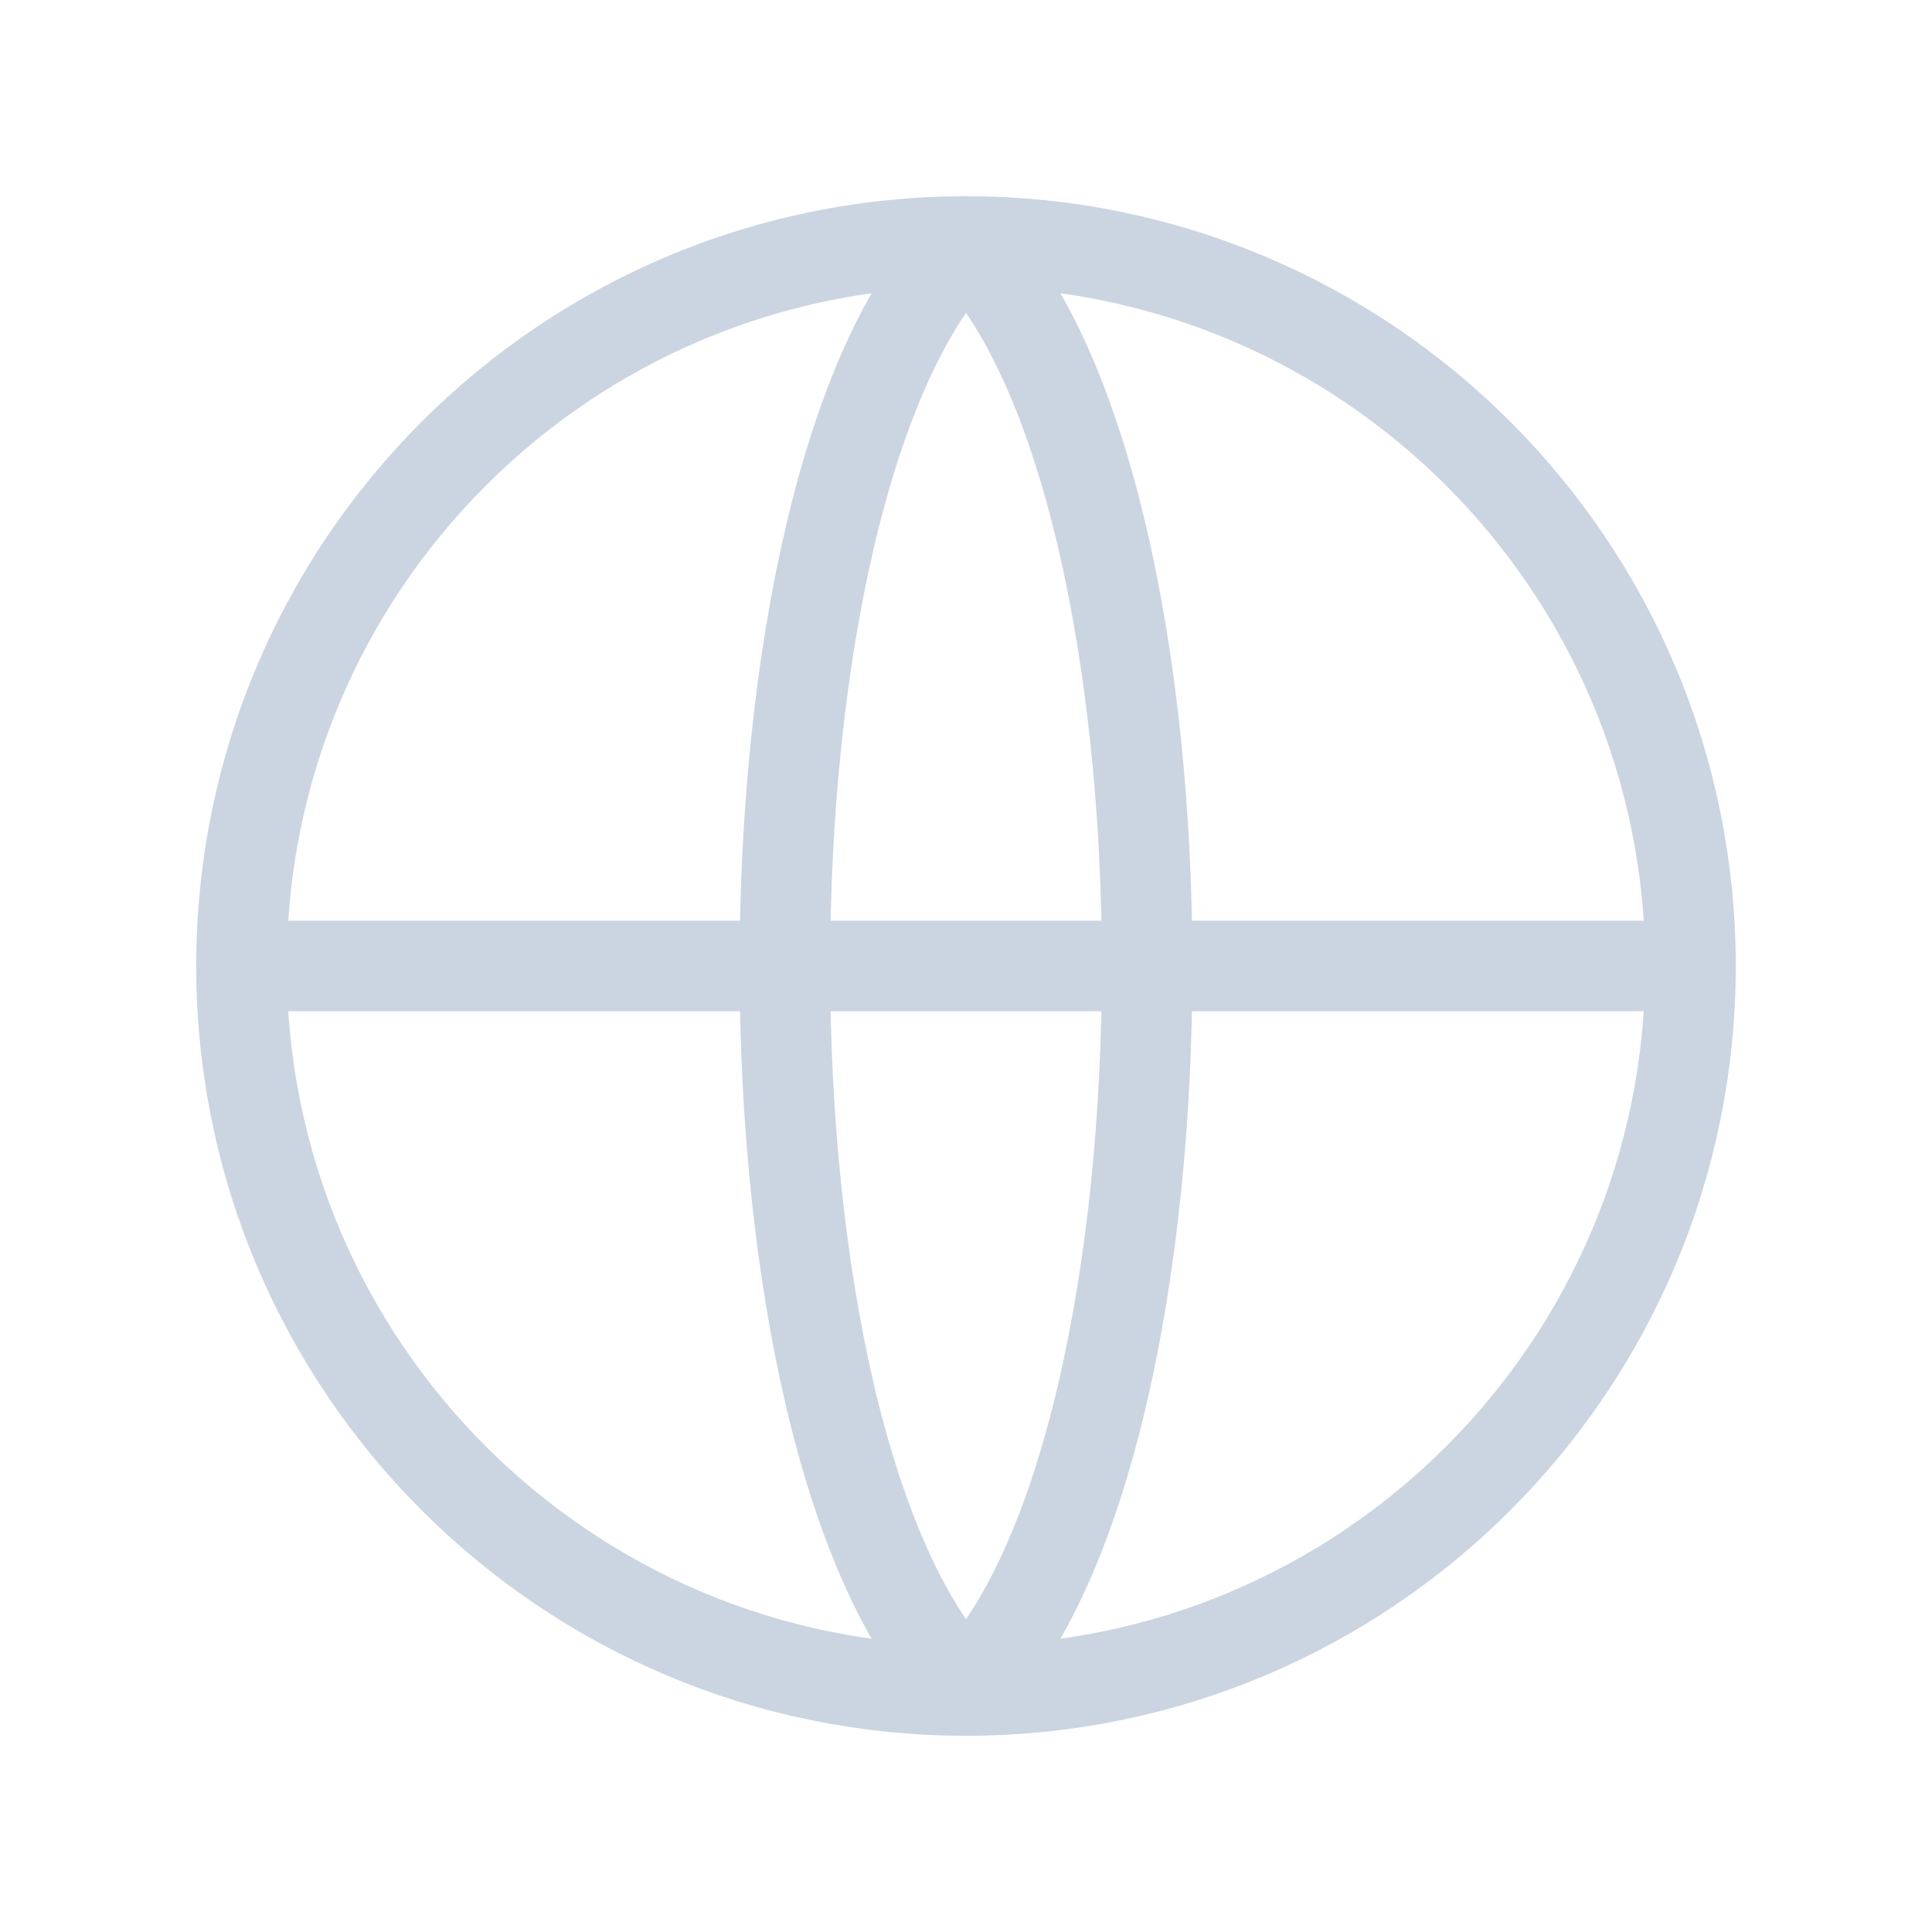
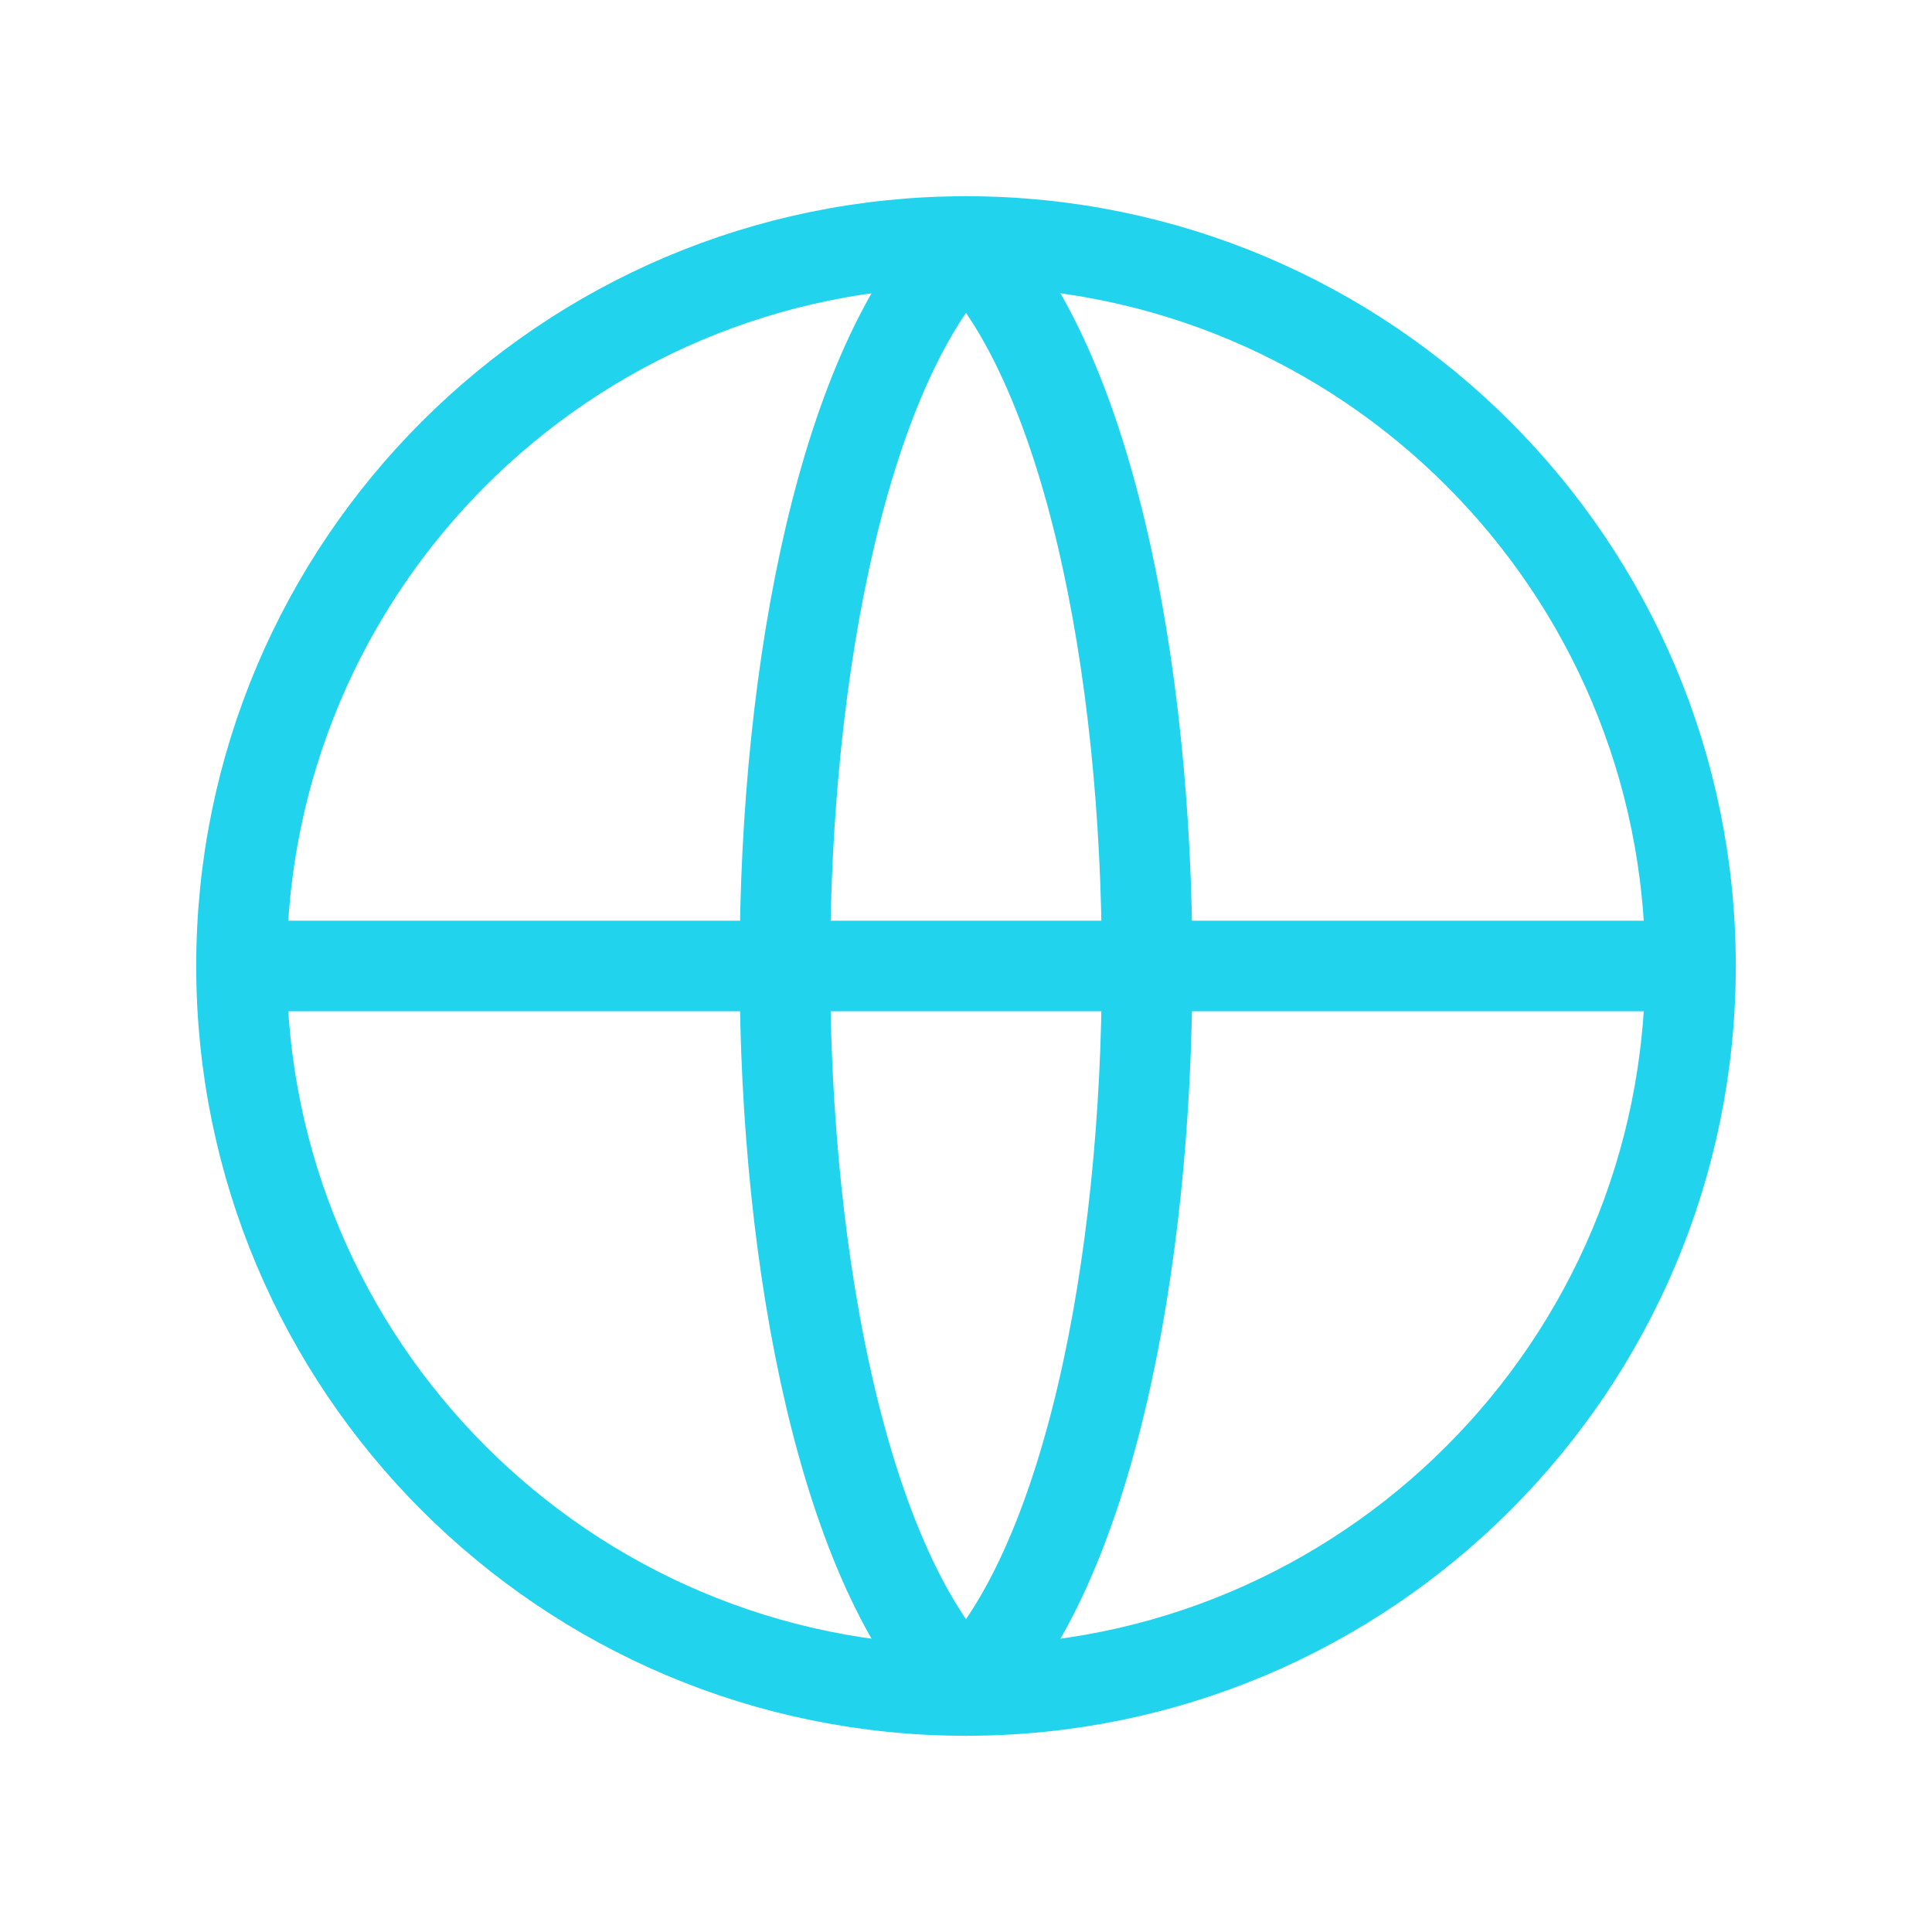
- <svg xmlns="http://www.w3.org/2000/svg" viewBox="0 0 64 64" fill="none" stroke="#cbd5e1" stroke-width="3" stroke-linecap="round" stroke-linejoin="round">
+ <svg xmlns="http://www.w3.org/2000/svg" viewBox="0 0 64 64" fill="none" stroke="#22d3ee" stroke-width="3" stroke-linecap="round" stroke-linejoin="round">
  <circle cx="32" cy="32" r="24" />
  <path d="M8 32h48" />
  <path d="M32 8c8 8 8 40 0 48" />
  <path d="M32 8c-8 8-8 40 0 48" />
</svg>
